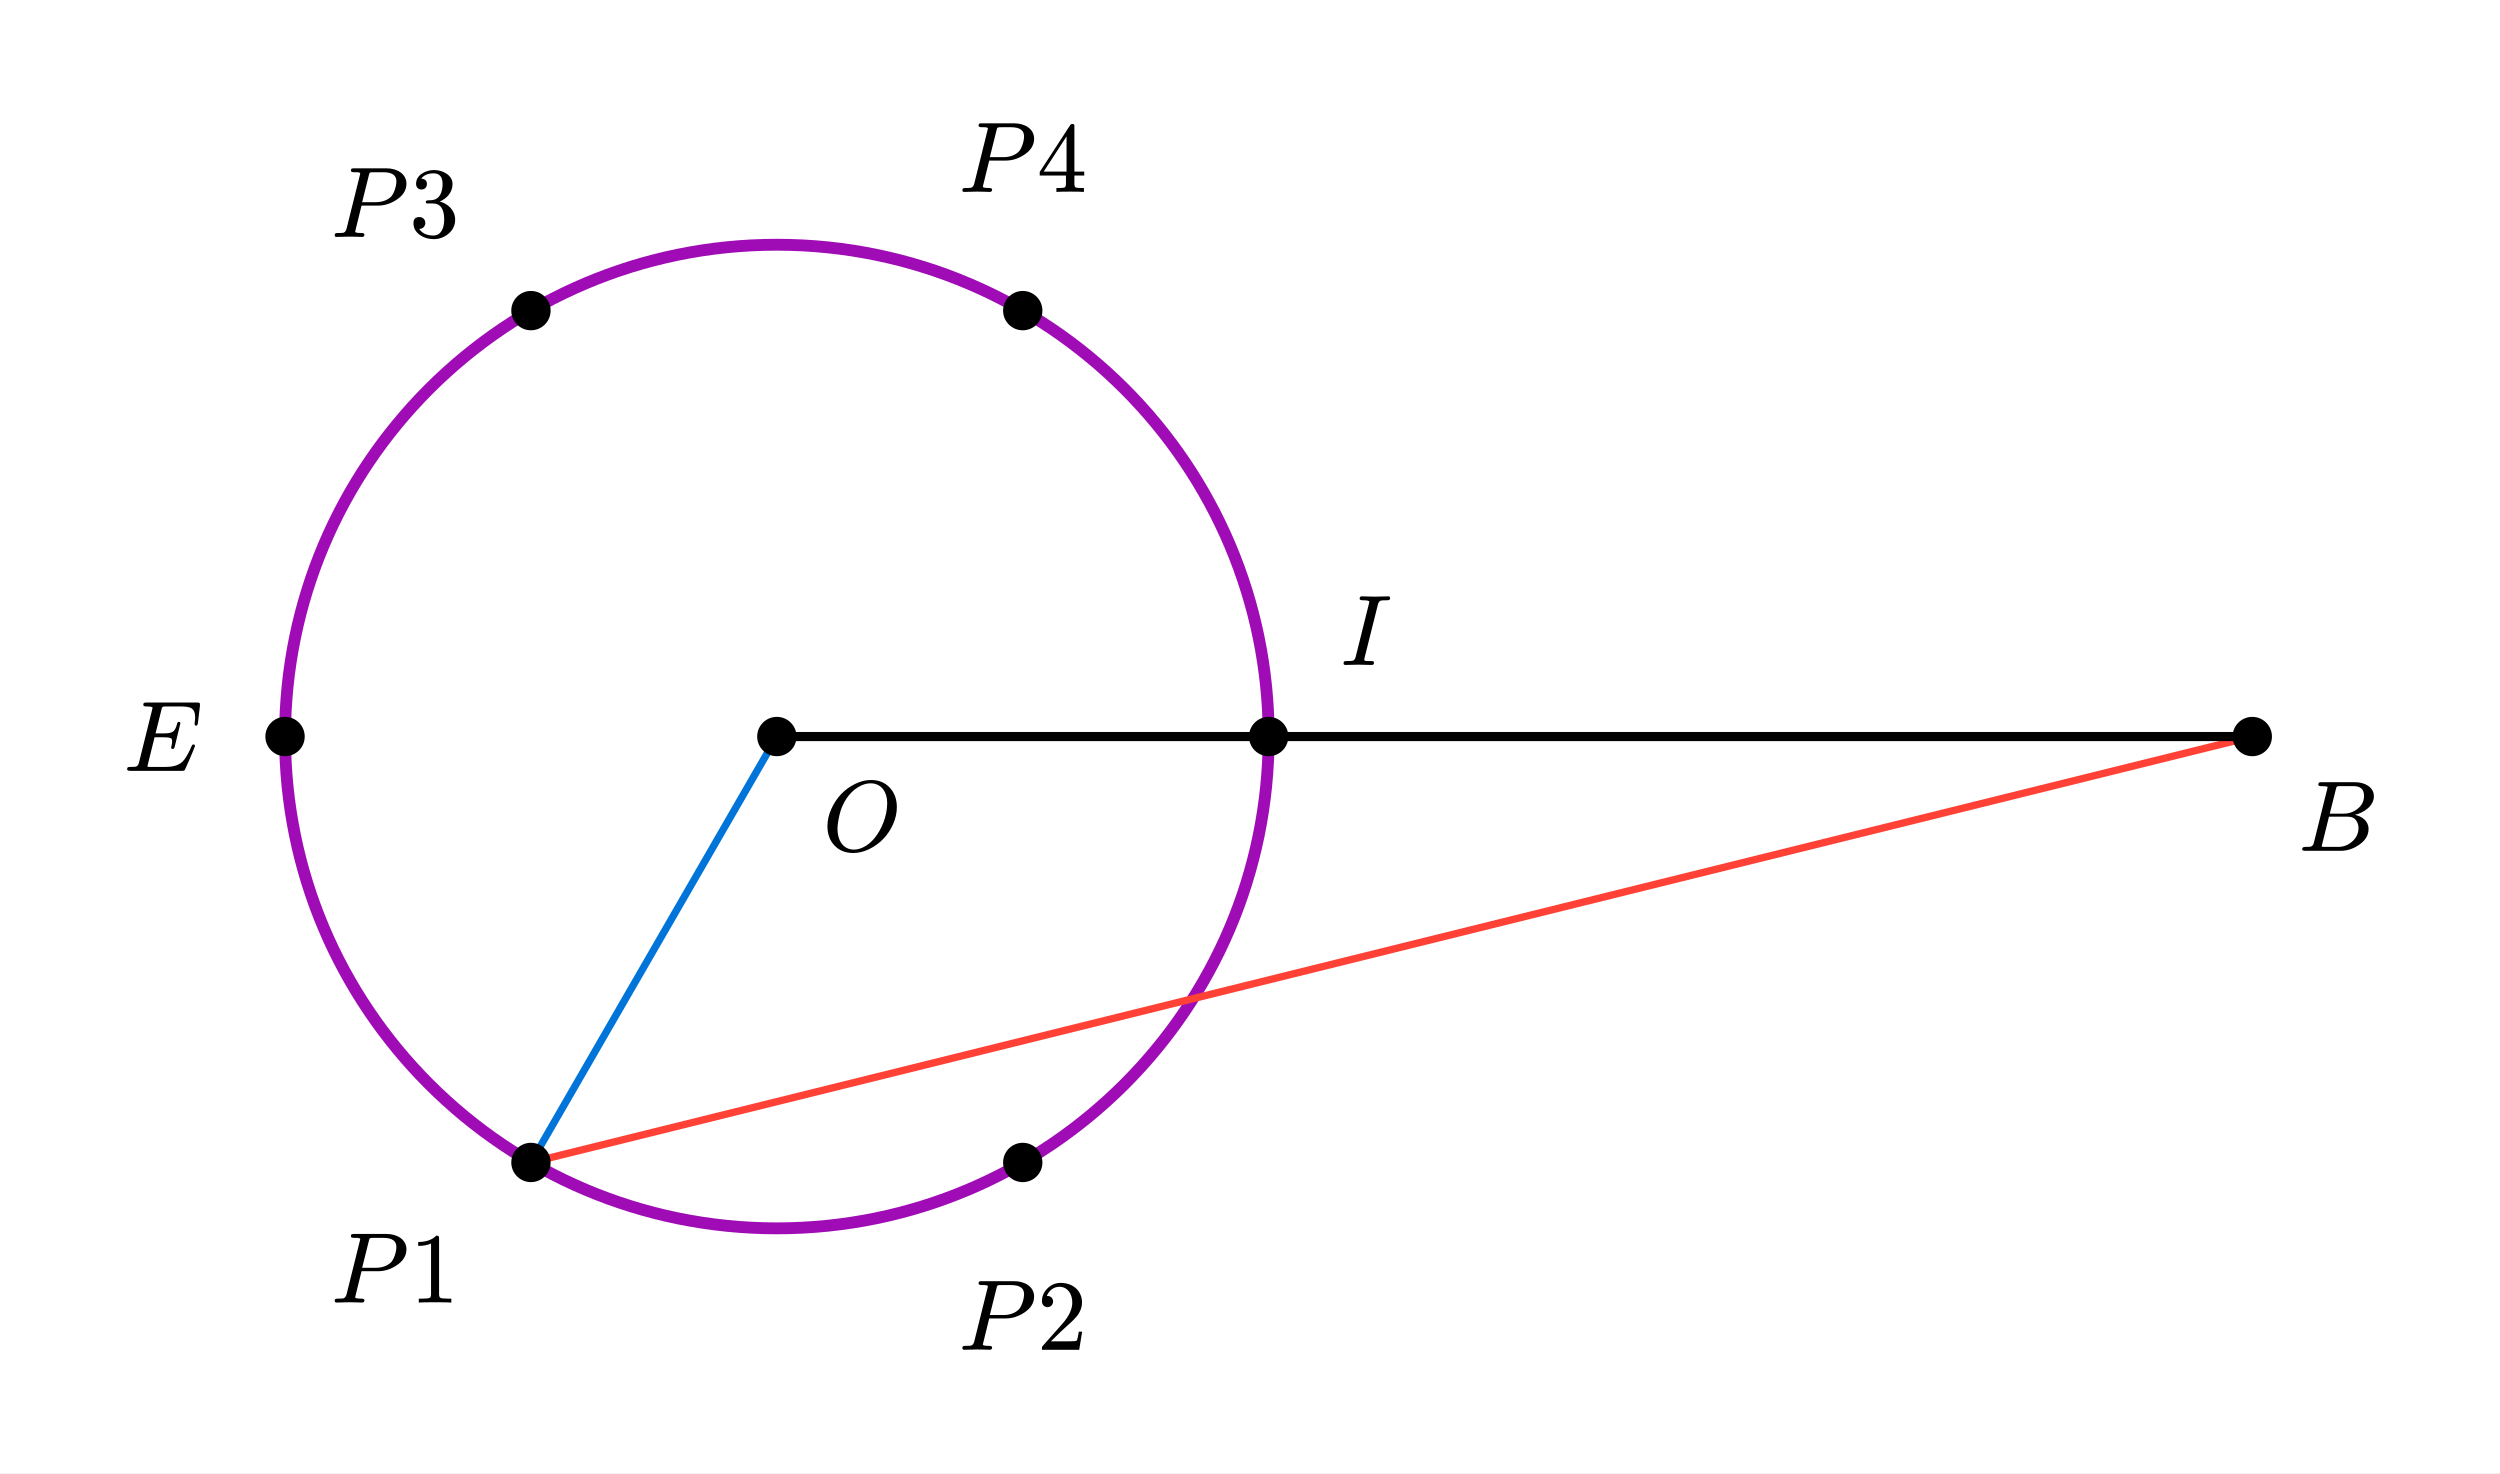
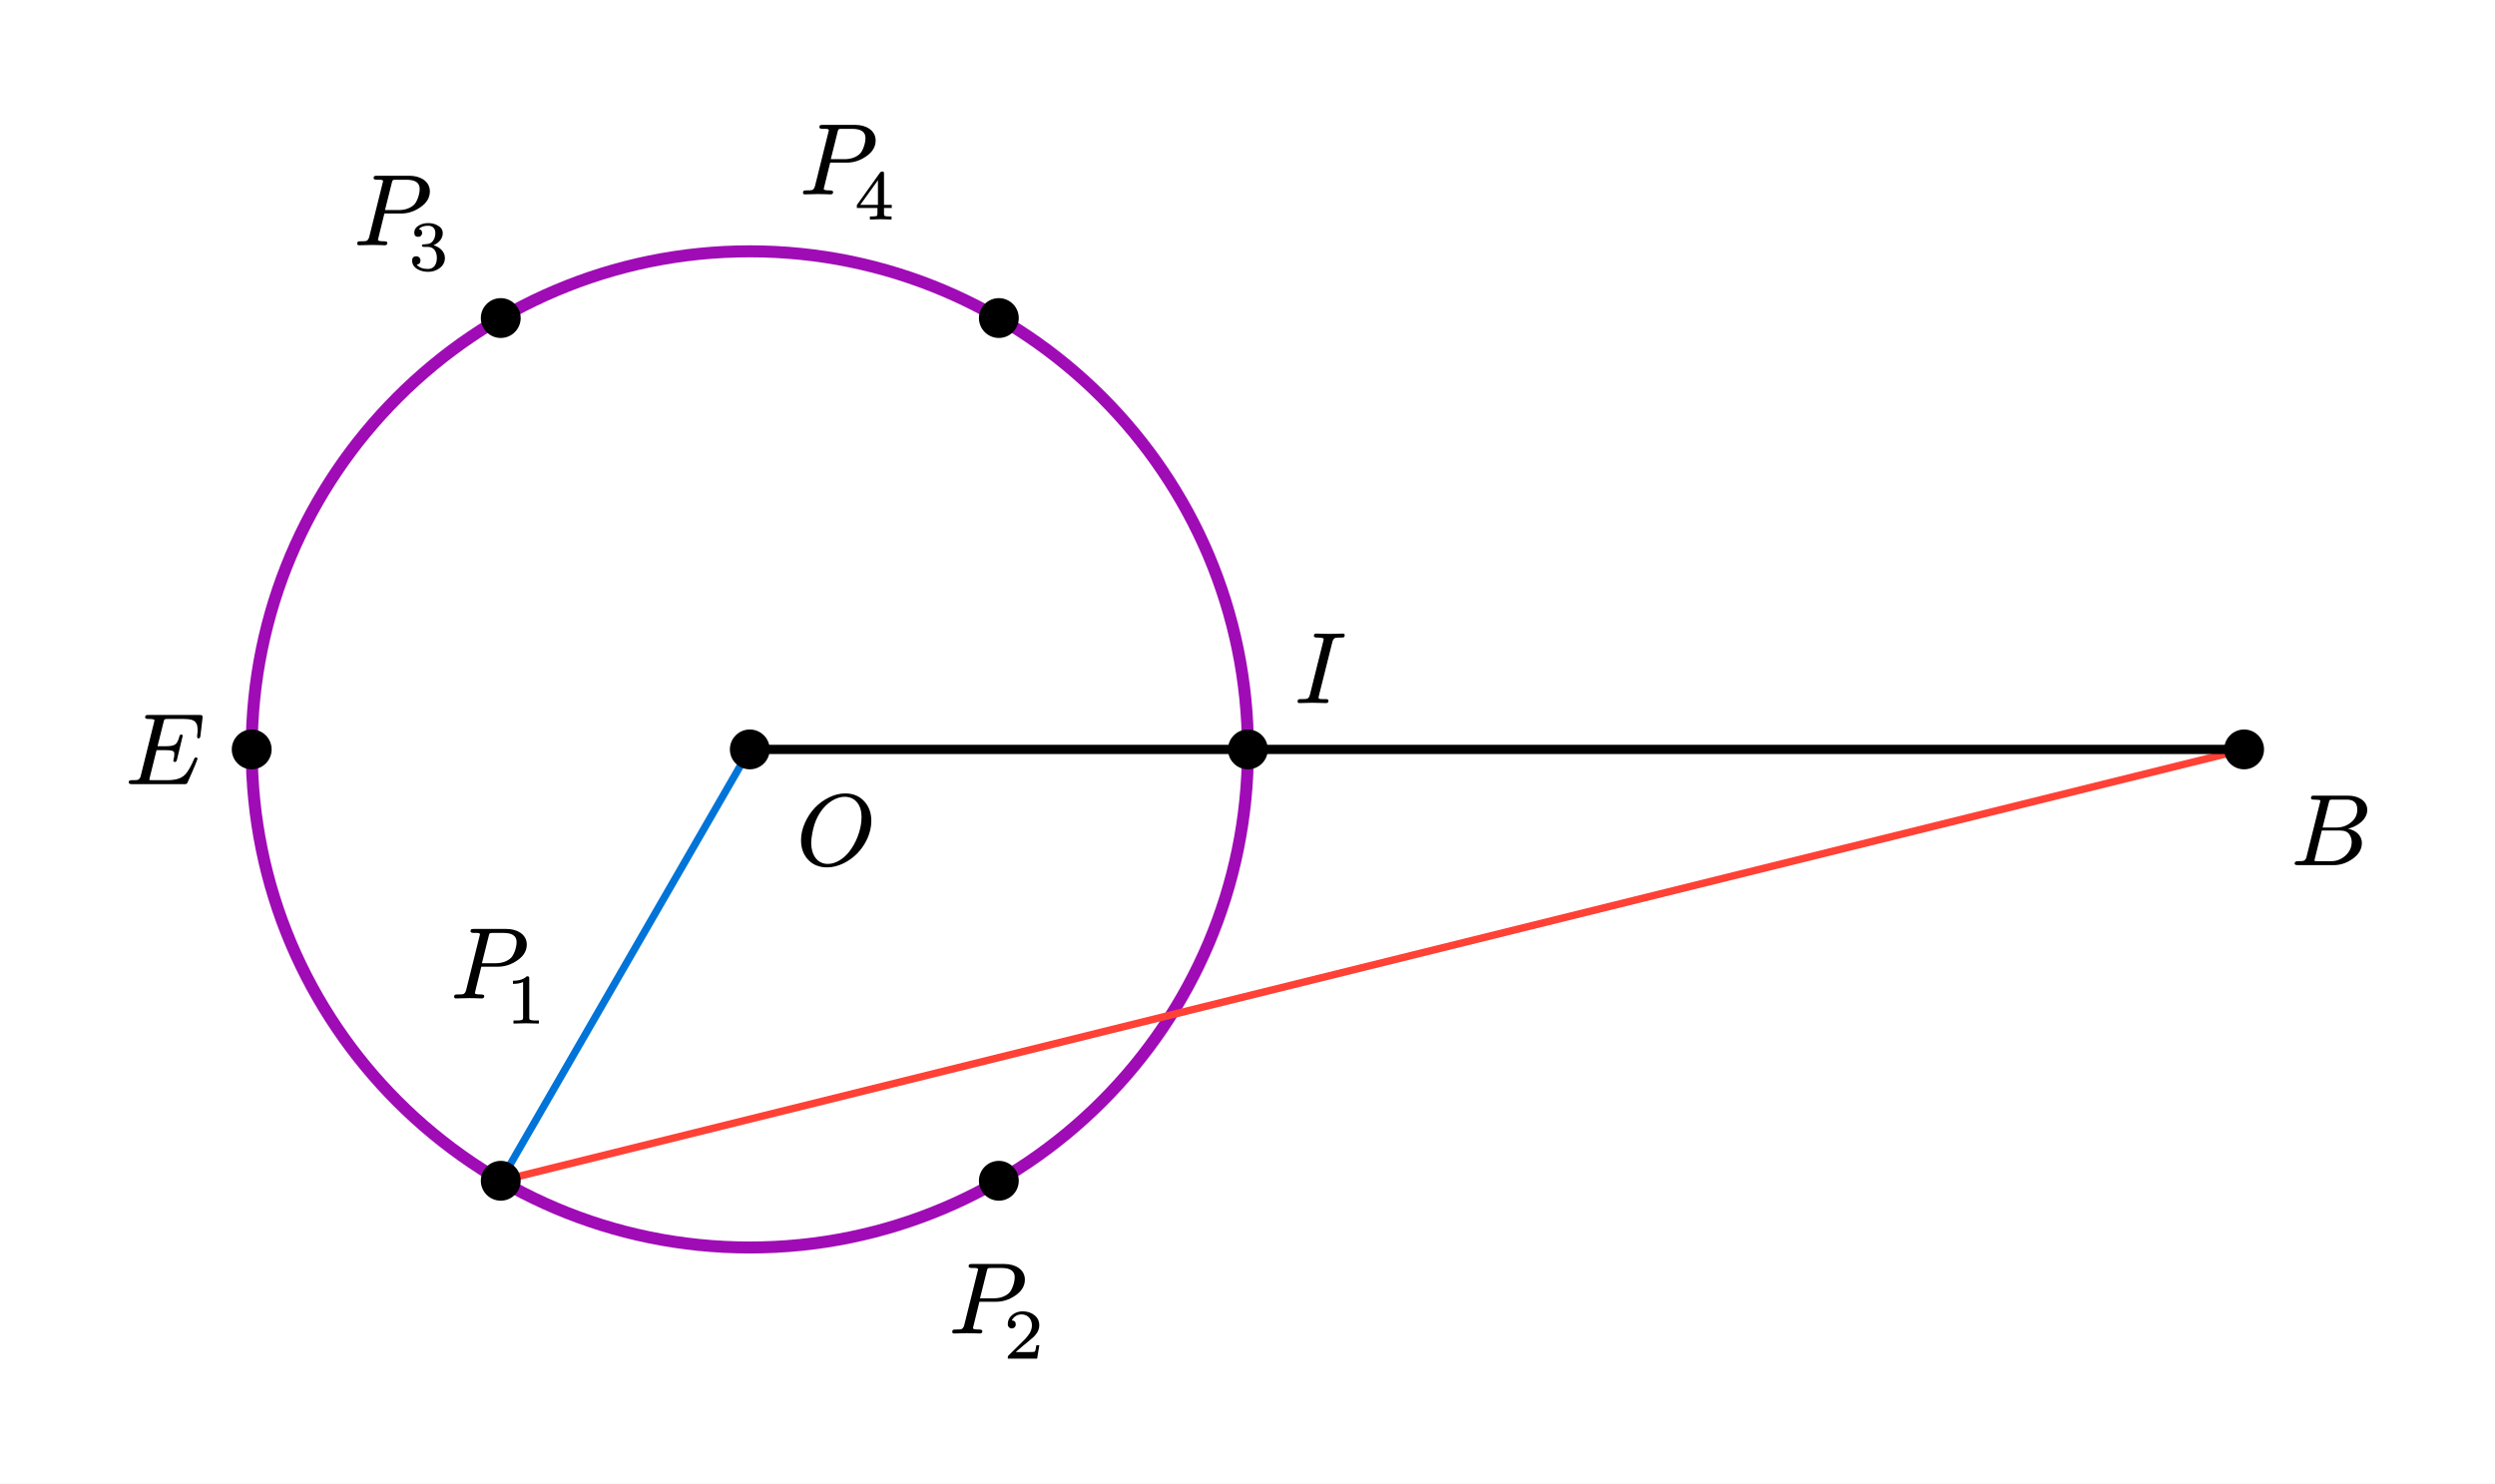
- <svg xmlns="http://www.w3.org/2000/svg" xmlns:xlink="http://www.w3.org/1999/xlink" viewBox="0 0 273.777 161.319" width="273.777pt" height="161.319pt">
-   <path fill="#ffffff" fill-rule="nonzero" d="M 0 0v 161.319h 273.777v -161.319Z " />
+ <svg xmlns="http://www.w3.org/2000/svg" xmlns:xlink="http://www.w3.org/1999/xlink" viewBox="0 0 269.777 160.41" width="269.777pt" height="160.41pt">
+   <path fill="#ffffff" fill-rule="nonzero" d="M 0 0v 160.41h 269.777v -160.41Z " />
  <g transform="translate(8.503937 8.503937)">
-     <path fill="none" stroke="#9f0cb5" stroke-width="1.3" stroke-linecap="butt" stroke-linejoin="miter" stroke-miterlimit="4" transform="translate(22.712 18.29736)" d="M 0 0m 53.858 0c -29.718 0 -53.858 24.14 -53.858 53.858c 0 29.718 24.14 53.858 53.858 53.858c 29.718 0 53.858 -24.14 53.858 -53.858c 0 -29.718 -24.14 -53.858 -53.858 -53.858Z " />
-     <path fill="none" stroke="#0074d9" stroke-width="0.8" stroke-linecap="butt" stroke-linejoin="miter" stroke-miterlimit="4" transform="translate(49.64113 72.15563)" d="M 0 0m 0 46.643l 26.929 -46.643" />
-     <path fill="none" stroke="#ff4136" stroke-width="0.8" stroke-linecap="butt" stroke-linejoin="miter" stroke-miterlimit="4" transform="translate(49.64113 72.15563)" d="M 0 0m 0 46.643l 188.504 -46.643" />
-     <path fill="none" stroke="#000000" stroke-width="1" stroke-linecap="butt" stroke-linejoin="miter" stroke-miterlimit="4" transform="translate(76.57027 72.15563)" d="M 0 0h 161.575" />
-     <path fill="#000000" fill-rule="nonzero" transform="translate(235.9907 70.0013)" d="M 0 0m 2.154 0c -1.189 0 -2.154 0.966 -2.154 2.154c 0 1.189 0.966 2.154 2.154 2.154c 1.189 0 2.154 -0.966 2.154 -2.154c 0 -1.189 -0.966 -2.154 -2.154 -2.154Z " />
-     <path fill="#000000" fill-rule="nonzero" transform="translate(74.41594 70.0013)" d="M 0 0m 2.154 0c -1.189 0 -2.154 0.966 -2.154 2.154c 0 1.189 0.966 2.154 2.154 2.154c 1.189 0 2.154 -0.966 2.154 -2.154c 0 -1.189 -0.966 -2.154 -2.154 -2.154Z " />
-     <path fill="#000000" fill-rule="nonzero" transform="translate(20.55767 70.0013)" d="M 0 0m 2.154 0c -1.189 0 -2.154 0.966 -2.154 2.154c 0 1.189 0.966 2.154 2.154 2.154c 1.189 0 2.154 -0.966 2.154 -2.154c 0 -1.189 -0.966 -2.154 -2.154 -2.154Z " />
-     <path fill="#000000" fill-rule="nonzero" transform="translate(128.2742 70.0013)" d="M 0 0m 2.154 0c -1.189 0 -2.154 0.966 -2.154 2.154c 0 1.189 0.966 2.154 2.154 2.154c 1.189 0 2.154 -0.966 2.154 -2.154c 0 -1.189 -0.966 -2.154 -2.154 -2.154Z " />
-     <path fill="#000000" fill-rule="nonzero" transform="translate(47.4868 116.6439)" d="M 0 0m 2.154 0c -1.189 0 -2.154 0.966 -2.154 2.154c 0 1.189 0.966 2.154 2.154 2.154c 1.189 0 2.154 -0.966 2.154 -2.154c 0 -1.189 -0.966 -2.154 -2.154 -2.154Z " />
-     <path fill="#000000" fill-rule="nonzero" transform="translate(101.3451 116.6439)" d="M 0 0m 2.154 0c -1.189 0 -2.154 0.966 -2.154 2.154c 0 1.189 0.966 2.154 2.154 2.154c 1.189 0 2.154 -0.966 2.154 -2.154c 0 -1.189 -0.966 -2.154 -2.154 -2.154Z " />
-     <path fill="#000000" fill-rule="nonzero" transform="translate(47.4868 23.35867)" d="M 0 0m 2.154 0c -1.189 0 -2.154 0.966 -2.154 2.154c 0 1.189 0.966 2.154 2.154 2.154c 1.189 0 2.154 -0.966 2.154 -2.154c 0 -1.189 -0.966 -2.154 -2.154 -2.154Z " />
-     <path fill="#000000" fill-rule="nonzero" transform="translate(101.3451 23.35867)" d="M 0 0m 2.154 0c -1.189 0 -2.154 0.966 -2.154 2.154c 0 1.189 0.966 2.154 2.154 2.154c 1.189 0 2.154 -0.966 2.154 -2.154c 0 -1.189 -0.966 -2.154 -2.154 -2.154Z " />
-     <path fill="none" transform="translate(238.1451 72.15563)" d="M 0 0h 18.624v 17.513h -18.624v -17.513Z " />
-     <g transform="translate(238.1451 72.15563)">
+     <path fill="none" stroke="#9f0cb5" stroke-width="1.3" stroke-linecap="butt" stroke-linejoin="miter" stroke-miterlimit="4" transform="translate(18.712 18.67121)" d="M 0 0m 53.858 0c -29.718 0 -53.858 24.14 -53.858 53.858c 0 29.718 24.14 53.858 53.858 53.858c 29.718 0 53.858 -24.14 53.858 -53.858c 0 -29.718 -24.14 -53.858 -53.858 -53.858Z " />
+     <path fill="none" stroke="#0074d9" stroke-width="0.8" stroke-linecap="butt" stroke-linejoin="miter" stroke-miterlimit="4" transform="translate(45.64113 72.52948)" d="M 0 0m 0 46.643l 26.929 -46.643" />
+     <path fill="none" stroke="#ff4136" stroke-width="0.8" stroke-linecap="butt" stroke-linejoin="miter" stroke-miterlimit="4" transform="translate(45.64113 72.52948)" d="M 0 0m 0 46.643l 188.504 -46.643" />
+     <path fill="none" stroke="#000000" stroke-width="1" stroke-linecap="butt" stroke-linejoin="miter" stroke-miterlimit="4" transform="translate(72.57027 72.52948)" d="M 0 0m 0 0h 161.575" />
+     <path fill="#000000" fill-rule="nonzero" transform="translate(231.9907 70.37515)" d="M 0 0m 2.154 0c -1.189 0 -2.154 0.966 -2.154 2.154c 0 1.189 0.966 2.154 2.154 2.154c 1.189 0 2.154 -0.966 2.154 -2.154c 0 -1.189 -0.966 -2.154 -2.154 -2.154Z " />
+     <path fill="#000000" fill-rule="nonzero" transform="translate(70.41594 70.37515)" d="M 0 0m 2.154 0c -1.189 0 -2.154 0.966 -2.154 2.154c 0 1.189 0.966 2.154 2.154 2.154c 1.189 0 2.154 -0.966 2.154 -2.154c 0 -1.189 -0.966 -2.154 -2.154 -2.154Z " />
+     <path fill="#000000" fill-rule="nonzero" transform="translate(16.55767 70.37515)" d="M 0 0m 2.154 0c -1.189 0 -2.154 0.966 -2.154 2.154c 0 1.189 0.966 2.154 2.154 2.154c 1.189 0 2.154 -0.966 2.154 -2.154c 0 -1.189 -0.966 -2.154 -2.154 -2.154Z " />
+     <path fill="#000000" fill-rule="nonzero" transform="translate(124.2742 70.37515)" d="M 0 0m 2.154 0c -1.189 0 -2.154 0.966 -2.154 2.154c 0 1.189 0.966 2.154 2.154 2.154c 1.189 0 2.154 -0.966 2.154 -2.154c 0 -1.189 -0.966 -2.154 -2.154 -2.154Z " />
+     <path fill="#000000" fill-rule="nonzero" transform="translate(43.4868 117.0178)" d="M 0 0m 2.154 0c -1.189 0 -2.154 0.966 -2.154 2.154c 0 1.189 0.966 2.154 2.154 2.154c 1.189 0 2.154 -0.966 2.154 -2.154c 0 -1.189 -0.966 -2.154 -2.154 -2.154Z " />
+     <path fill="#000000" fill-rule="nonzero" transform="translate(97.34507 117.0178)" d="M 0 0m 2.154 0c -1.189 0 -2.154 0.966 -2.154 2.154c 0 1.189 0.966 2.154 2.154 2.154c 1.189 0 2.154 -0.966 2.154 -2.154c 0 -1.189 -0.966 -2.154 -2.154 -2.154Z " />
+     <path fill="#000000" fill-rule="nonzero" transform="translate(43.4868 23.73252)" d="M 0 0m 2.154 0c -1.189 0 -2.154 0.966 -2.154 2.154c 0 1.189 0.966 2.154 2.154 2.154c 1.189 0 2.154 -0.966 2.154 -2.154c 0 -1.189 -0.966 -2.154 -2.154 -2.154Z " />
+     <path fill="#000000" fill-rule="nonzero" transform="translate(97.34507 23.73252)" d="M 0 0m 2.154 0c -1.189 0 -2.154 0.966 -2.154 2.154c 0 1.189 0.966 2.154 2.154 2.154c 1.189 0 2.154 -0.966 2.154 -2.154c 0 -1.189 -0.966 -2.154 -2.154 -2.154Z " />
+     <path fill="none" transform="translate(234.1451 72.52948)" d="M 0 0m 0 0h 18.624v 17.513h -18.624v -17.513Z " />
+     <g transform="translate(234.1451 72.52948)">
      <g transform="matrix(1 0 0 -1 5 12.513)">
        <use xlink:href="#gEC10EBF41C87FA9C1C1D1A4F34582802" x="0" y="0" fill="#000000" fill-rule="nonzero" />
      </g>
    </g>
-     <path fill="none" transform="translate(76.57027 72.15563)" d="M 0 0h 18.448v 17.755h -18.448v -17.755Z " />
-     <g transform="translate(76.57027 72.15563)">
+     <path fill="none" transform="translate(72.57027 72.52948)" d="M 0 0m 0 0h 18.448v 17.755h -18.448v -17.755Z " />
+     <g transform="translate(72.57027 72.52948)">
      <g transform="matrix(1 0 0 -1 5 12.513)">
        <use xlink:href="#g93668732B0E42348DDA57839D5743AC6" x="0" y="0" fill="#000000" fill-rule="nonzero" />
      </g>
    </g>
-     <path fill="none" transform="translate(0 63.39913)" d="M 0 0h 18.712v 17.513h -18.712v -17.513Z " />
-     <g transform="translate(-1.7e-8 63.39913)">
+     <path fill="none" transform="translate(0 63.77298)" d="M 0 0m 0 0h 18.712v 17.513h -18.712v -17.513Z " />
+     <g transform="translate(-1.7e-8 63.77298)">
      <g transform="matrix(1 0 0 -1 5 12.513)">
        <use xlink:href="#gBA224E517FED02B5D6EE58F51B447F43" x="0" y="0" fill="#000000" fill-rule="nonzero" />
      </g>
    </g>
-     <path fill="none" transform="translate(133.257 51.8032)" d="M 0 0h 15.775v 17.524h -15.775v -17.524Z " />
-     <g transform="translate(133.257 51.8032)">
+     <path fill="none" transform="translate(126.4285 55.00548)" d="M 0 0m 0 0h 15.775v 17.524h -15.775v -17.524Z " />
+     <g transform="translate(126.4285 55.00548)">
      <g transform="matrix(1 0 0 -1 5 12.513)">
        <use xlink:href="#g6DBFE2DA1D27E4D54C97E6F7579A935B" x="0" y="0" fill="#000000" fill-rule="nonzero" />
      </g>
    </g>
-     <path fill="none" transform="translate(22.71071 121.6267)" d="M 0 0h 24.102v 17.513h -24.102v -17.513Z " />
-     <g transform="translate(22.71071 121.6267)">
+     <path fill="none" transform="translate(35.16148 86.94211)" d="M 0 0m 0 0h 20.959v 20.23h -20.959v -20.23Z " />
+     <g transform="translate(35.16148 86.94211)">
      <g transform="matrix(1 0 0 -1 5 12.513)">
        <use xlink:href="#g64AEA4971808C205053A4CCFCFF96FEF" x="0" y="0" fill="#000000" fill-rule="nonzero" />
      </g>
-       <g transform="matrix(1 0 0 -1 13.602 12.513)">
-         <use xlink:href="#g23FF2CB0A5B3999574DE734D483151BD" x="0" y="0" fill="#000000" fill-rule="nonzero" />
+       <g transform="matrix(1 0 0 -1 10.962 15.23)">
+         <use xlink:href="#gBFCC2410A697C41E2DD3187C83DA8F3" x="0" y="0" fill="#000000" fill-rule="nonzero" />
      </g>
    </g>
-     <path fill="none" transform="translate(91.4484 126.7983)" d="M 0 0h 24.102v 17.513h -24.102v -17.513Z " />
-     <g transform="translate(91.4484 126.7983)">
+     <path fill="none" transform="translate(89.01975 123.1721)" d="M 0 0m 0 0h 20.959v 20.23h -20.959v -20.23Z " />
+     <g transform="translate(89.01975 123.1721)">
      <g transform="matrix(1 0 0 -1 5 12.513)">
        <use xlink:href="#g64AEA4971808C205053A4CCFCFF96FEF" x="0" y="0" fill="#000000" fill-rule="nonzero" />
      </g>
-       <g transform="matrix(1 0 0 -1 13.602 12.513)">
-         <use xlink:href="#g847DCE2A3EE7D23E3D551BDE0EE8A683" x="0" y="0" fill="#000000" fill-rule="nonzero" />
+       <g transform="matrix(1 0 0 -1 10.962 15.23)">
+         <use xlink:href="#g25B224D96CA3F5CCC7E774117FEA026D" x="0" y="0" fill="#000000" fill-rule="nonzero" />
      </g>
    </g>
-     <path fill="none" transform="translate(22.71071 4.929573)" d="M 0 0h 24.102v 17.755h -24.102v -17.755Z " />
-     <g transform="translate(22.71071 4.929573)">
+     <path fill="none" transform="translate(24.68183 5.502854)" d="M 0 0m 0 0h 20.959v 20.384h -20.959v -20.384Z " />
+     <g transform="translate(24.68183 5.502854)">
      <g transform="matrix(1 0 0 -1 5 12.513)">
        <use xlink:href="#g64AEA4971808C205053A4CCFCFF96FEF" x="0" y="0" fill="#000000" fill-rule="nonzero" />
      </g>
-       <g transform="matrix(1 0 0 -1 13.602 12.513)">
-         <use xlink:href="#g93E2B88EAD8DFDF0BE4D6467DB923DB5" x="0" y="0" fill="#000000" fill-rule="nonzero" />
+       <g transform="matrix(1 0 0 -1 10.962 15.23)">
+         <use xlink:href="#g777C235EA19CAB599B58B593B0044621" x="0" y="0" fill="#000000" fill-rule="nonzero" />
      </g>
    </g>
-     <path fill="none" transform="translate(91.4484)" d="M 0 0h 24.102v 17.513h -24.102v -17.513Z " />
-     <g transform="translate(91.4484 -4e-9)">
+     <path fill="none" transform="translate(72.88325)" d="M 0 0m 0 0h 20.959v 20.23h -20.959v -20.23Z " />
+     <g transform="translate(72.88325 -7.9e-8)">
      <g transform="matrix(1 0 0 -1 5 12.513)">
        <use xlink:href="#g64AEA4971808C205053A4CCFCFF96FEF" x="0" y="0" fill="#000000" fill-rule="nonzero" />
      </g>
-       <g transform="matrix(1 0 0 -1 13.602 12.513)">
-         <use xlink:href="#gAE482DA578200FA3765B7A490E273D69" x="0" y="0" fill="#000000" fill-rule="nonzero" />
+       <g transform="matrix(1 0 0 -1 10.962 15.23)">
+         <use xlink:href="#g72ED4E8BDD8DFFE80EC72D6074F65D44" x="0" y="0" fill="#000000" fill-rule="nonzero" />
      </g>
    </g>
  </g>
  <defs>
    <symbol id="gEC10EBF41C87FA9C1C1D1A4F34582802" overflow="visible">
      <path d="M 0 0m 8.316 5.973c 0 1.001 -0.99 1.54 -2.068 1.54h -3.652c -0.253 0 -0.363 -0.011 -0.363 -0.264c 0 -0.176 0.22 -0.165 0.352 -0.165c 0.33 -0.011 0.528 -0.033 0.583 -0.044c 0.055 -0.011 0.077 -0.044 0.077 -0.099c 0 -0.022 -0.011 -0.088 -0.044 -0.198l -1.452 -5.841c -0.055 -0.242 -0.165 -0.385 -0.33 -0.44c -0.077 -0.022 -0.275 -0.033 -0.616 -0.033c -0.231 0 -0.341 -0.088 -0.341 -0.264c 0 -0.11 0.11 -0.165 0.341 -0.165h 3.883c 0.715 0 1.375 0.22 2.002 0.649c 0.693 0.473 1.045 1.056 1.045 1.738c 0 0.869 -0.715 1.397 -1.496 1.551c 0.968 0.231 2.079 0.968 2.079 2.035Z m -2.222 1.111c 0.759 0 1.144 -0.352 1.144 -1.067c 0 -0.561 -0.22 -1.023 -0.682 -1.397c -0.462 -0.374 -0.979 -0.55 -1.54 -0.55h -1.529l 0.66 2.64c 0.088 0.374 0.088 0.374 0.55 0.374Z m 0.308 -3.795c 0.154 -0.253 0.231 -0.506 0.231 -0.781c 0 -0.572 -0.22 -1.067 -0.671 -1.474c -0.451 -0.407 -0.957 -0.605 -1.54 -0.605h -1.485c -0.11 0 -0.187 0 -0.231 0.011c -0.066 0 -0.099 0.022 -0.099 0.055c 0 0.011 0 0.044 0.011 0.088c 0.341 1.397 0.605 2.453 0.781 3.157h 2.024c 0.473 0 0.792 -0.154 0.979 -0.451Z " />
    </symbol>
    <symbol id="g93668732B0E42348DDA57839D5743AC6" overflow="visible">
      <path d="M 0 0m 7.722 2.893c 0.275 0.627 0.418 1.254 0.418 1.892c 0 0.858 -0.253 1.562 -0.77 2.123c -0.517 0.561 -1.199 0.847 -2.046 0.847c -0.583 0 -1.166 -0.143 -1.749 -0.429c -1.188 -0.583 -2.057 -1.507 -2.618 -2.761c -0.275 -0.616 -0.418 -1.232 -0.418 -1.859c 0 -0.869 0.253 -1.573 0.77 -2.123c 0.517 -0.55 1.199 -0.825 2.057 -0.825c 0.572 0 1.144 0.143 1.727 0.418c 1.199 0.583 2.068 1.496 2.629 2.717Z m -0.638 2.321c 0 -1.463 -0.66 -2.926 -1.364 -3.795c -0.484 -0.605 -1.32 -1.287 -2.288 -1.287c -1.177 0 -1.793 1.023 -1.793 2.266c 0 0.385 0.077 0.902 0.22 1.529c 0.297 1.298 1.045 2.442 2.024 3.036c 0.473 0.286 0.935 0.429 1.375 0.429c 1.188 0 1.826 -0.946 1.826 -2.178Z " />
    </symbol>
    <symbol id="gBA224E517FED02B5D6EE58F51B447F43" overflow="visible">
      <path d="M 0 0m 2.189 7.216c 0 -0.11 0.121 -0.165 0.352 -0.165c 0.44 0 0.66 -0.044 0.66 -0.143c 0 -0.033 -0.022 -0.11 -0.055 -0.253l -1.43 -5.753c -0.055 -0.242 -0.165 -0.385 -0.33 -0.44c -0.077 -0.022 -0.275 -0.033 -0.616 -0.033c -0.242 0 -0.352 -0.022 -0.352 -0.253c 0 -0.121 0.121 -0.176 0.352 -0.176h 5.643c 0.264 0 0.286 0.022 0.374 0.209l 0.44 0.99c 0.297 0.682 0.506 1.188 0.627 1.529c -0.022 0.099 -0.055 0.165 -0.176 0.165c -0.077 0 -0.143 -0.055 -0.187 -0.154c -0.275 -0.649 -0.539 -1.144 -0.803 -1.496c -0.44 -0.594 -1.089 -0.814 -2.123 -0.814h -1.595c -0.11 0 -0.187 0 -0.231 0.011c -0.066 0 -0.099 0.022 -0.099 0.055c 0 0.022 0.022 0.099 0.055 0.242l 0.726 2.937h 1.045c 0.517 0 0.792 -0.066 0.847 -0.209c 0.022 -0.055 0.033 -0.132 0.033 -0.242c 0 -0.143 -0.022 -0.319 -0.077 -0.528c -0.022 -0.055 -0.033 -0.099 -0.033 -0.132c 0 -0.11 0.066 -0.165 0.187 -0.165c 0.099 0 0.165 0.088 0.209 0.253l 0.616 2.552c 0 0.11 -0.055 0.165 -0.176 0.165c -0.088 0 -0.154 -0.077 -0.187 -0.231c -0.11 -0.429 -0.253 -0.704 -0.44 -0.836c -0.187 -0.132 -0.495 -0.198 -0.946 -0.198h -0.968l 0.638 2.563c 0.088 0.374 0.088 0.385 0.55 0.385h 1.529c 0.561 0 0.946 -0.055 1.155 -0.165c 0.308 -0.165 0.462 -0.495 0.462 -0.99c 0 -0.187 -0.011 -0.385 -0.044 -0.572c 0 -0.022 0 -0.055 -0.011 -0.099v -0.099c 0 -0.121 0.055 -0.176 0.165 -0.176c 0.11 0 0.176 0.099 0.198 0.308l 0.22 1.881c 0.033 0.308 -0.044 0.341 -0.341 0.341h -5.489c -0.253 0 -0.374 -0.011 -0.374 -0.264Z " />
    </symbol>
    <symbol id="g6DBFE2DA1D27E4D54C97E6F7579A935B" overflow="visible">
      <path d="M 0 0m 5.467 7.337c 0 0.121 -0.066 0.176 -0.209 0.176l -1.419 -0.033l -1.441 0.033c -0.176 0.011 -0.264 -0.077 -0.264 -0.264c 0 -0.11 0.121 -0.165 0.352 -0.165c 0.473 0 0.704 -0.055 0.704 -0.154c 0 -0.055 -0.011 -0.11 -0.022 -0.165l -1.463 -5.863c -0.055 -0.242 -0.165 -0.385 -0.33 -0.44c -0.077 -0.022 -0.275 -0.033 -0.616 -0.033c -0.275 0 -0.385 -0.011 -0.385 -0.264c 0 -0.11 0.066 -0.165 0.209 -0.165l 1.408 0.033l 1.452 -0.033c 0.176 -0.011 0.264 0.077 0.264 0.253c 0 0.176 -0.132 0.176 -0.374 0.176c -0.429 0 -0.693 -0.022 -0.693 0.154c 0 0.055 0.011 0.132 0.044 0.242l 1.452 5.797c 0.055 0.231 0.165 0.374 0.33 0.429c 0.077 0.022 0.275 0.033 0.616 0.033c 0.264 0 0.385 0.011 0.385 0.253Z " />
    </symbol>
    <symbol id="g64AEA4971808C205053A4CCFCFF96FEF" overflow="visible">
      <path d="M 0 0m 6.105 7.513h -3.52c -0.253 0 -0.374 -0.011 -0.374 -0.253c 0 -0.121 0.121 -0.176 0.363 -0.176c 0.22 0 0.66 0.033 0.66 -0.143c 0 -0.022 -0.011 -0.088 -0.044 -0.198l -1.452 -5.841c -0.066 -0.242 -0.176 -0.385 -0.33 -0.44c -0.077 -0.022 -0.275 -0.033 -0.616 -0.033c -0.242 0 -0.352 -0.022 -0.352 -0.253c 0 -0.121 0.066 -0.176 0.209 -0.176l 1.375 0.033l 0.704 -0.011c 0.121 0 0.561 -0.022 0.704 -0.022c 0.176 0 0.264 0.088 0.264 0.264c 0 0.11 -0.121 0.165 -0.352 0.165c -0.44 0 -0.66 0.044 -0.66 0.143c 0 0 0.011 0.033 0.033 0.176l 0.66 2.684h 1.815c 0.715 0 1.397 0.22 2.035 0.649c 0.715 0.473 1.067 1.056 1.067 1.749c 0 1.089 -1.034 1.683 -2.189 1.683Z m -0.341 -0.429c 0.957 0 1.43 -0.33 1.43 -0.99c 0 -0.616 -0.308 -1.441 -0.627 -1.727c -0.418 -0.374 -0.968 -0.561 -1.65 -0.561h -1.474l 0.726 2.904c 0.088 0.374 0.088 0.374 0.55 0.374Z " />
    </symbol>
-     <symbol id="g23FF2CB0A5B3999574DE734D483151BD" overflow="visible">
-       <path d="M 0 0m 2.959 7.326c -0.451 -0.462 -1.111 -0.693 -1.98 -0.693v -0.429c 0.572 0 1.045 0.088 1.408 0.264v -5.566c 0 -0.198 -0.044 -0.33 -0.143 -0.385c -0.099 -0.055 -0.374 -0.088 -0.814 -0.088h -0.385v -0.429c 0.275 0.022 0.869 0.033 1.782 0.033c 0.913 0 1.507 -0.011 1.782 -0.033v 0.429h -0.385c -0.451 0 -0.726 0.033 -0.814 0.088c -0.088 0.055 -0.143 0.187 -0.143 0.385v 6.094c 0 0.264 -0.022 0.33 -0.308 0.33Z " />
+     <symbol id="gBFCC2410A697C41E2DD3187C83DA8F3" overflow="visible">
+       <path d="M 0 0m 2.333 5.113c -0.331 -0.323 -0.824 -0.485 -1.494 -0.485v -0.339c 0.454 0 0.816 0.069 1.093 0.2v -3.835c 0 -0.1 -0.008 -0.162 -0.031 -0.193c -0.038 -0.085 -0.27 -0.131 -0.693 -0.131h -0.316v -0.331l 1.371 0.031l 1.378 -0.031v 0.331h -0.316c -0.423 0 -0.654 0.046 -0.701 0.131c -0.015 0.031 -0.023 0.092 -0.023 0.193v 4.212c 0 0.208 -0.031 0.246 -0.27 0.246Z " />
    </symbol>
-     <symbol id="g847DCE2A3EE7D23E3D551BDE0EE8A683" overflow="visible">
-       <path d="M 0 0m 2.607 7.326c -0.561 0 -1.034 -0.198 -1.441 -0.594c -0.407 -0.396 -0.616 -0.858 -0.616 -1.419c 0 -0.374 0.275 -0.649 0.616 -0.649c 0.33 0 0.605 0.286 0.605 0.616c 0 0.363 -0.264 0.616 -0.616 0.616c -0.033 0 -0.055 0 -0.077 -0.011c 0.209 0.539 0.693 1.012 1.386 1.012c 0.902 0 1.408 -0.781 1.408 -1.727c 0 -0.737 -0.374 -1.529 -1.122 -2.365l -2.068 -2.332c -0.143 -0.165 -0.132 -0.154 -0.132 -0.473h 4.081l 0.319 1.98h -0.363c -0.088 -0.561 -0.165 -0.88 -0.231 -0.979c -0.055 -0.055 -0.385 -0.077 -0.99 -0.077h -1.837l 1.067 1.045c 0.748 0.704 1.694 1.463 2.013 2.046c 0.22 0.385 0.33 0.77 0.33 1.155c 0 1.298 -1.012 2.156 -2.332 2.156Z " />
+     <symbol id="g25B224D96CA3F5CCC7E774117FEA026D" overflow="visible">
+       <path d="M 0 0m 0.916 3.265c 0.246 0 0.431 0.185 0.431 0.431c 0 0.277 -0.146 0.423 -0.431 0.431c 0.169 0.362 0.554 0.654 1.055 0.654c 0.678 0 1.124 -0.508 1.124 -1.186c 0 -0.37 -0.131 -0.724 -0.4 -1.07c -0.131 -0.177 -0.231 -0.3 -0.3 -0.37l -1.825 -1.81c -0.1 -0.092 -0.085 -0.116 -0.085 -0.346h 3.172l 0.239 1.448h -0.323c -0.054 -0.408 -0.116 -0.647 -0.185 -0.701c -0.038 -0.023 -0.277 -0.038 -0.732 -0.038h -1.309c 0.516 0.454 0.993 0.862 1.448 1.224c 0.346 0.27 0.593 0.508 0.747 0.716c 0.231 0.3 0.346 0.616 0.346 0.947c 0 0.477 -0.185 0.855 -0.562 1.132c -0.331 0.254 -0.747 0.385 -1.24 0.385c -0.423 0 -0.785 -0.123 -1.101 -0.37c -0.331 -0.27 -0.5 -0.608 -0.5 -1.024c 0 -0.262 0.193 -0.454 0.431 -0.454Z " />
    </symbol>
-     <symbol id="g93E2B88EAD8DFDF0BE4D6467DB923DB5" overflow="visible">
-       <path d="M 0 0m 3.333 3.883c 0.726 0.275 1.408 0.968 1.408 1.903c 0 0.473 -0.231 0.858 -0.682 1.155c -0.396 0.253 -0.847 0.385 -1.353 0.385c -0.495 0 -0.924 -0.132 -1.309 -0.385c -0.429 -0.286 -0.649 -0.66 -0.649 -1.133c 0 -0.363 0.242 -0.616 0.594 -0.616c 0.352 0 0.594 0.253 0.594 0.605c 0 0.363 -0.209 0.561 -0.627 0.583c 0.286 0.385 0.737 0.583 1.353 0.583c 0.66 0 0.99 -0.385 0.99 -1.166c 0 -0.462 -0.088 -0.847 -0.253 -1.166c -0.297 -0.528 -0.704 -0.627 -1.386 -0.627c -0.132 -0.022 -0.198 -0.077 -0.198 -0.176c 0 -0.165 0.077 -0.165 0.297 -0.165h 0.473c 0.825 0 1.243 -0.583 1.243 -1.76c 0 -0.935 -0.341 -1.749 -1.177 -1.749c -0.715 0 -1.243 0.242 -1.562 0.726c 0.385 -0.011 0.671 0.275 0.671 0.649c 0 0.374 -0.275 0.649 -0.649 0.649c -0.429 0 -0.649 -0.22 -0.649 -0.671c 0 -0.539 0.242 -0.968 0.726 -1.309c 0.429 -0.297 0.935 -0.44 1.496 -0.44c 0.627 0 1.166 0.209 1.639 0.616c 0.473 0.407 0.704 0.913 0.704 1.529c 0 1.034 -0.814 1.749 -1.694 1.98Z " />
+     <symbol id="g777C235EA19CAB599B58B593B0044621" overflow="visible">
+       <path d="M 0 0m 2.718 2.718c 0.516 0.208 1.009 0.662 1.009 1.317c 0 0.346 -0.185 0.624 -0.547 0.824c -0.3 0.169 -0.639 0.254 -1.016 0.254c -0.377 0 -0.708 -0.077 -0.993 -0.239c -0.346 -0.193 -0.524 -0.462 -0.524 -0.808c 0 -0.293 0.146 -0.439 0.431 -0.439c 0.239 0 0.416 0.185 0.416 0.423c 0 0.239 -0.123 0.377 -0.362 0.416c 0.223 0.239 0.554 0.362 1.009 0.362c 0.5 0 0.785 -0.3 0.785 -0.793c 0 -0.362 -0.1 -0.654 -0.293 -0.885c -0.216 -0.254 -0.37 -0.293 -0.816 -0.323c -0.208 -0.015 -0.346 0.008 -0.346 -0.146c 0 -0.092 0.077 -0.139 0.223 -0.139h 0.408c 0.662 0 0.986 -0.5 0.986 -1.194c 0 -0.678 -0.308 -1.194 -0.955 -1.194c -0.562 0 -0.97 0.154 -1.224 0.47c 0.27 0.031 0.408 0.185 0.408 0.454c 0 0.254 -0.193 0.447 -0.447 0.447c -0.3 0 -0.454 -0.154 -0.454 -0.47c 0 -0.393 0.2 -0.708 0.593 -0.932c 0.331 -0.185 0.708 -0.277 1.14 -0.277c 0.47 0 0.878 0.131 1.232 0.393c 0.385 0.285 0.578 0.654 0.578 1.109c 0 0.716 -0.624 1.209 -1.24 1.371Z " />
    </symbol>
-     <symbol id="gAE482DA578200FA3765B7A490E273D69" overflow="visible">
-       <path d="M 0 0m 3.883 7.447c -0.099 0 -0.187 -0.055 -0.253 -0.154l -3.322 -5.104v -0.396h 2.871v -0.902c 0 -0.198 -0.044 -0.33 -0.121 -0.385c -0.077 -0.055 -0.286 -0.077 -0.649 -0.077h -0.275v -0.429c 0.319 0.022 0.825 0.033 1.507 0.033c 0.682 0 1.188 -0.011 1.507 -0.033v 0.429h -0.275c -0.363 0 -0.572 0.022 -0.649 0.077c -0.077 0.055 -0.121 0.187 -0.121 0.385v 0.902h 1.078v 0.429h -1.078v 5.038c 0 0.11 -0.077 0.187 -0.22 0.187Z m -0.638 -1.364v -3.861h -2.508Z " />
+     <symbol id="g72ED4E8BDD8DFFE80EC72D6074F65D44" overflow="visible">
+       <path d="M 0 0m 3.034 5.19c -0.085 0 -0.162 -0.038 -0.223 -0.116l -2.51 -3.511v -0.316h 2.225v -0.593c 0 -0.131 -0.023 -0.223 -0.077 -0.262c -0.054 -0.038 -0.223 -0.062 -0.5 -0.062h -0.239v -0.331l 1.163 0.031l 1.178 -0.031v 0.331h -0.231c -0.285 0 -0.454 0.023 -0.508 0.062c -0.054 0.038 -0.077 0.131 -0.077 0.262v 0.593h 0.839v 0.339h -0.839v 3.357c 0 0.185 -0.023 0.246 -0.2 0.246Z m -0.454 -0.947v -2.656h -1.91Z " />
    </symbol>
  </defs>
</svg>
